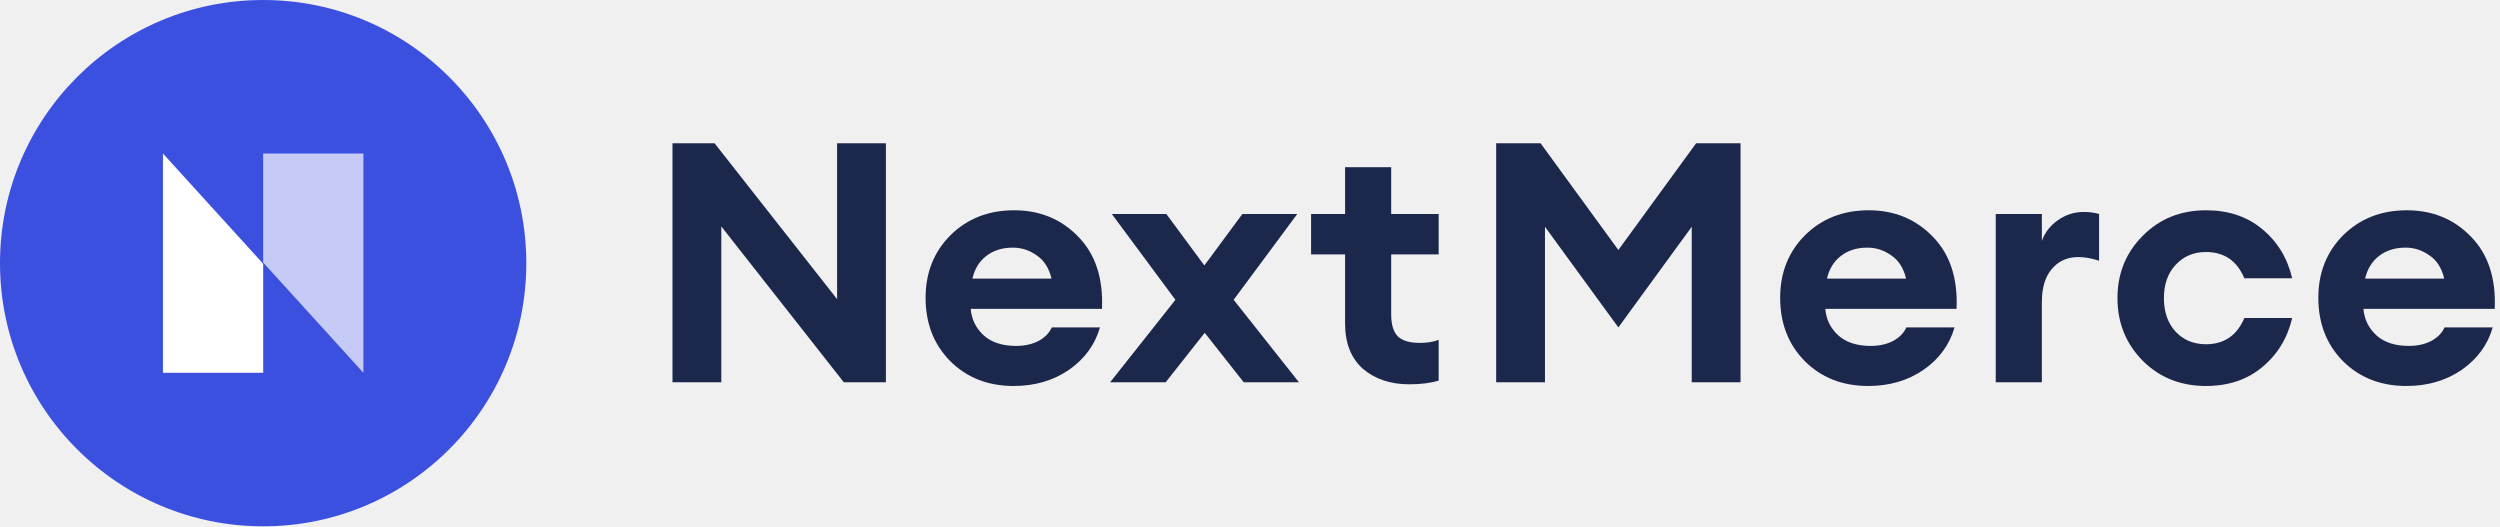
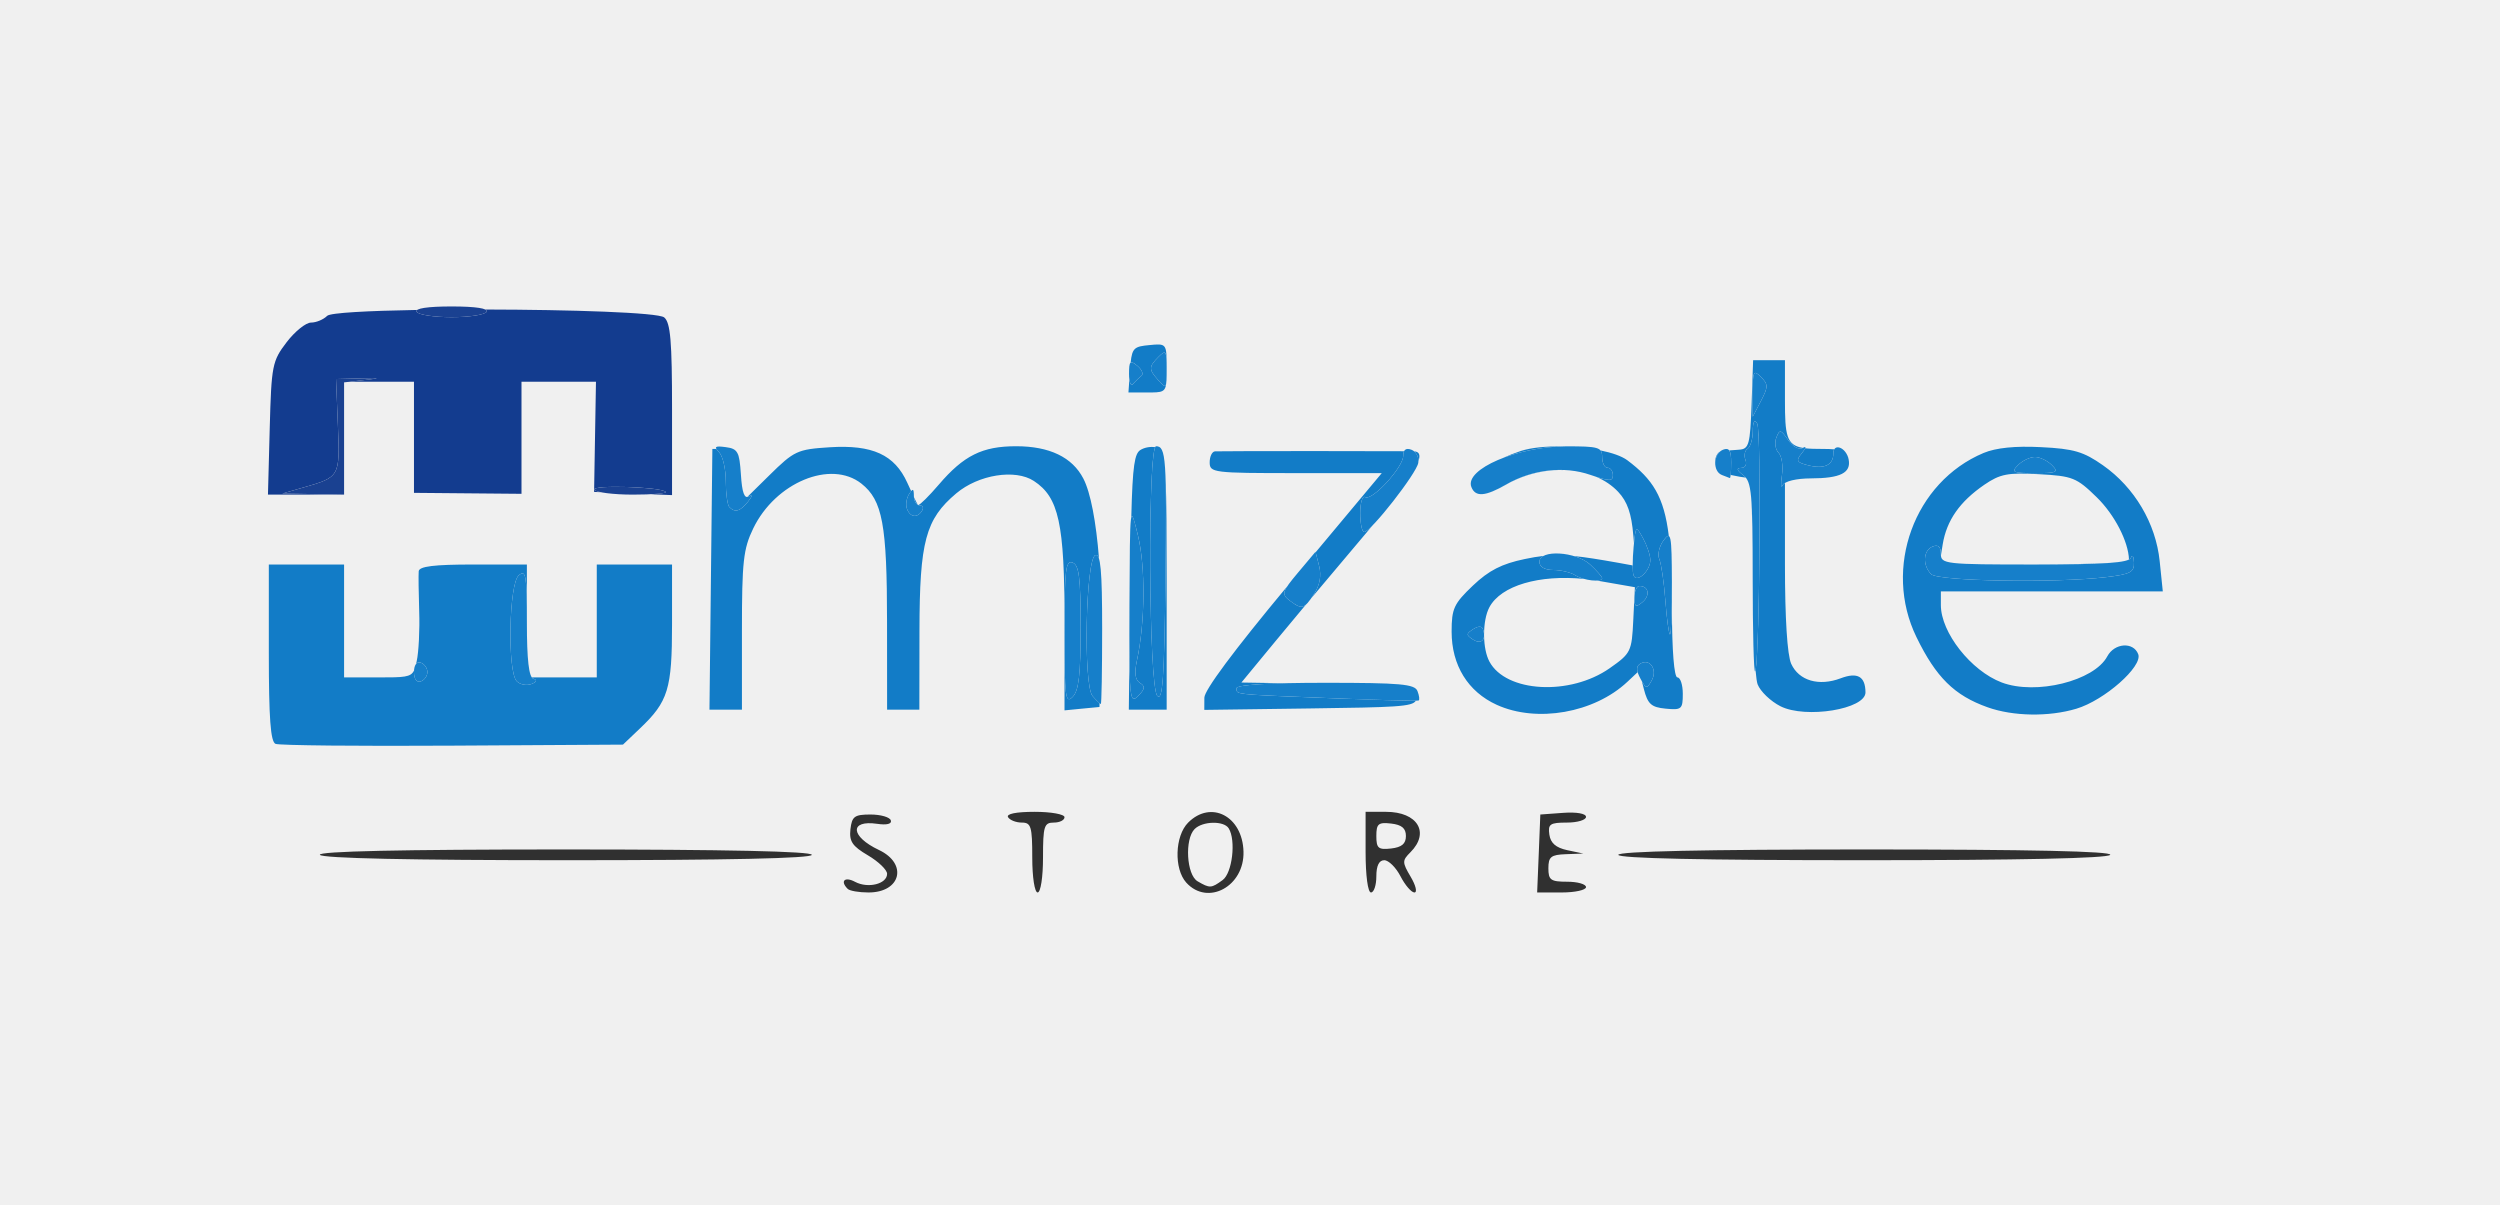
- <svg xmlns="http://www.w3.org/2000/svg" width="171" height="36" viewBox="0 0 171 36" fill="none">
-   <path d="M60.596 26.148H57.718L49.337 15.488V26.148H45.998V9.801H48.877L57.257 20.461V9.801H60.596V26.148Z" fill="#1C274C" />
-   <path d="M69.343 26.401C67.578 26.401 66.127 25.833 64.992 24.697C63.871 23.561 63.311 22.118 63.311 20.369C63.311 18.649 63.879 17.222 65.015 16.086C66.166 14.95 67.616 14.383 69.366 14.383C71.131 14.383 72.597 14.989 73.764 16.201C74.93 17.399 75.467 19.041 75.375 21.128H66.396C66.457 21.85 66.757 22.456 67.294 22.947C67.831 23.423 68.568 23.661 69.504 23.661C70.072 23.661 70.571 23.553 71.001 23.339C71.446 23.108 71.76 22.794 71.945 22.395H75.237C74.899 23.577 74.193 24.544 73.119 25.296C72.044 26.032 70.786 26.401 69.343 26.401ZM69.274 16.938C68.553 16.938 67.946 17.13 67.455 17.514C66.979 17.882 66.665 18.396 66.511 19.056H71.922C71.753 18.335 71.415 17.805 70.909 17.468C70.418 17.115 69.873 16.938 69.274 16.938Z" fill="#1C274C" />
-   <path d="M85.072 26.148L82.401 22.763L79.731 26.148H75.932L80.398 20.507L76.047 14.636H79.777L82.378 18.158L84.98 14.636H88.733L84.381 20.507L88.848 26.148H85.072Z" fill="#1C274C" />
-   <path d="M96.401 26.286C95.111 26.286 94.052 25.933 93.224 25.227C92.41 24.505 92.003 23.469 92.003 22.118V17.399H89.678V14.636H92.003V11.435H95.157V14.636H98.404V17.399H95.157V21.497C95.157 22.203 95.311 22.709 95.618 23.016C95.925 23.308 96.424 23.454 97.115 23.454C97.606 23.454 98.035 23.385 98.404 23.247V26.032C97.851 26.201 97.183 26.286 96.401 26.286Z" fill="#1C274C" />
-   <path d="M102.338 9.801H105.377L110.695 17.099L116.014 9.801H119.053V26.148H115.714V15.511L110.695 22.395L105.676 15.511V26.148H102.338V9.801Z" fill="#1C274C" />
-   <path d="M127.796 26.401C126.03 26.401 124.58 25.833 123.444 24.697C122.324 23.561 121.763 22.118 121.763 20.369C121.763 18.649 122.331 17.222 123.467 16.086C124.618 14.95 126.069 14.383 127.819 14.383C129.584 14.383 131.05 14.989 132.216 16.201C133.383 17.399 133.92 19.041 133.828 21.128H124.849C124.91 21.85 125.209 22.456 125.746 22.947C126.284 23.423 127.02 23.661 127.957 23.661C128.525 23.661 129.023 23.553 129.453 23.339C129.898 23.108 130.213 22.794 130.397 22.395H133.69C133.352 23.577 132.646 24.544 131.571 25.296C130.497 26.032 129.238 26.401 127.796 26.401ZM127.727 16.938C127.005 16.938 126.399 17.13 125.908 17.514C125.432 17.882 125.117 18.396 124.964 19.056H130.374C130.205 18.335 129.868 17.805 129.361 17.468C128.87 17.115 128.325 16.938 127.727 16.938Z" fill="#1C274C" />
-   <path d="M136.509 26.148V14.636H139.663V16.478C139.863 15.91 140.224 15.442 140.745 15.073C141.283 14.69 141.874 14.498 142.518 14.498C142.917 14.498 143.27 14.544 143.577 14.636V17.836C143.071 17.667 142.595 17.583 142.15 17.583C141.398 17.583 140.792 17.859 140.331 18.412C139.886 18.949 139.663 19.693 139.663 20.645V26.148H136.509Z" fill="#1C274C" />
-   <path d="M150.89 26.401C149.156 26.401 147.713 25.825 146.562 24.674C145.411 23.508 144.835 22.08 144.835 20.392C144.835 18.703 145.411 17.283 146.562 16.132C147.713 14.966 149.156 14.383 150.89 14.383C152.425 14.383 153.707 14.812 154.735 15.672C155.779 16.531 156.462 17.652 156.784 19.033H153.515C153.008 17.836 152.133 17.237 150.89 17.237C150.046 17.237 149.355 17.529 148.818 18.112C148.281 18.68 148.012 19.44 148.012 20.392C148.012 21.343 148.281 22.111 148.818 22.694C149.355 23.262 150.046 23.546 150.89 23.546C152.133 23.546 153.008 22.947 153.515 21.75H156.784C156.462 23.131 155.779 24.252 154.735 25.111C153.707 25.971 152.425 26.401 150.89 26.401Z" fill="#1C274C" />
-   <path d="M164.606 26.401C162.841 26.401 161.391 25.833 160.255 24.697C159.134 23.561 158.574 22.118 158.574 20.369C158.574 18.649 159.142 17.222 160.278 16.086C161.429 14.95 162.88 14.383 164.629 14.383C166.394 14.383 167.86 14.989 169.027 16.201C170.193 17.399 170.731 19.041 170.638 21.128H161.659C161.721 21.85 162.02 22.456 162.557 22.947C163.094 23.423 163.831 23.661 164.767 23.661C165.335 23.661 165.834 23.553 166.264 23.339C166.709 23.108 167.024 22.794 167.208 22.395H170.5C170.163 23.577 169.457 24.544 168.382 25.296C167.308 26.032 166.049 26.401 164.606 26.401ZM164.537 16.938C163.816 16.938 163.21 17.13 162.718 17.514C162.243 17.882 161.928 18.396 161.774 19.056H167.185C167.016 18.335 166.678 17.805 166.172 17.468C165.681 17.115 165.136 16.938 164.537 16.938Z" fill="#1C274C" />
-   <circle cx="18" cy="18" r="18" fill="#3C50E0" />
-   <path d="M11.145 10.499L18.002 18.043V25.5H11.145L11.145 10.499Z" fill="white" />
-   <path opacity="0.7" d="M24.857 25.5L18 17.957L18 10.5L24.857 10.5L24.857 25.5Z" fill="white" />
+ <svg xmlns="http://www.w3.org/2000/svg" width="465" height="224" viewBox="0 0 465 224">
+   <g>
+     <path d="M 50.17 79.67 C50.48,67.95 50.64,67.16 53.30,63.67 C54.84,61.65 56.89,60.00 57.85,60.00 C58.81,60.00 60.16,59.44 60.85,58.75 C61.43,58.17 68.45,57.81 77.60,57.65 C77.46,57.76 77.42,57.87 77.50,58.00 C77.84,58.55 80.76,59.00 84.00,59.00 C87.24,59.00 90.16,58.55 90.50,58.00 C90.60,57.84 90.52,57.69 90.26,57.57 C106.02,57.60 122.44,58.12 123.54,59.04 C124.71,60.00 125.00,63.45 125.00,76.17 L 125.00 92.09 L 121.04 91.93 C122.87,91.84 124.01,91.67 123.82,91.49 C122.87,90.54 109.97,90.15 110.55,91.09 C110.66,91.26 111.09,91.42 111.76,91.55 L 110.50 91.50 L 110.85 71.00 L 97.00 71.00 L 97.00 91.85 L 87.00 91.76 L 77.00 91.67 L 77.00 71.00 L 65.06 71.00 L 67.75 70.69 C70.96,70.33 70.86,70.28 67.00,70.38 L 62.50 70.50 L 62.85 79.13 C63.24,88.67 63.21,88.72 56.50,90.65 L 52.50 91.80 L 64.00 92.00 L 49.84 92.00 Z" fill="rgba(19,60,143,1)" />
+     <path d="M 51.25 138.36 C50.32,137.97 50.00,133.60 50.00,121.42 L 50.00 105.00 L 64.00 105.00 L 64.00 126.00 L 70.42 126.00 C75.16,126.00 76.41,125.98 77.01,124.71 C77.00,124.81 77.00,124.90 77.00,125.00 C77.00,126.29 77.51,127.00 78.25,126.75 C78.94,126.52 79.50,125.73 79.50,125.00 C79.50,124.27 78.94,123.48 78.25,123.25 C77.90,123.13 77.61,123.23 77.39,123.49 C77.43,123.33 77.47,123.15 77.51,122.96 C77.88,121.28 78.09,117.12 77.97,113.71 C77.86,110.29 77.82,106.94 77.88,106.25 C77.97,105.34 80.73,105.00 88.00,105.00 L 98.00 105.00 L 98.00 115.50 C98.00,106.96 97.80,105.92 96.50,107.00 C94.65,108.53 94.34,124.94 96.12,126.72 C96.74,127.34 97.95,127.57 98.82,127.24 C99.85,126.84 99.98,126.49 99.20,126.23 C99.10,126.20 99.01,126.12 98.92,126.00 L 111.00 126.00 L 111.00 105.00 L 125.00 105.00 L 125.00 116.05 C125.00,128.17 124.29,130.50 119.02,135.50 L 115.87 138.50 L 84.19 138.69 C66.76,138.80 51.94,138.65 51.25,138.36 ZM 369.68 131.55 C363.51,129.35 360.10,125.98 356.46,118.50 C350.21,105.67 356.05,89.66 368.95,84.25 C371.25,83.29 374.84,82.92 379.64,83.17 C385.73,83.47 387.55,84.01 391.16,86.55 C397.03,90.67 400.97,97.33 401.70,104.36 L 402.28 110.00 L 361.00 110.00 L 361.00 112.55 C361.00,117.65 366.61,124.78 372.32,126.94 C378.67,129.34 389.51,126.66 391.95,122.09 C393.29,119.58 396.81,119.33 397.71,121.68 C398.58,123.95 391.42,130.26 386.21,131.82 C381.07,133.36 374.45,133.25 369.68,131.55 ZM 203.22 129.47 C203.73,130.05 204.23,130.56 204.52,130.80 L 204.50 131.50 L 201.25 131.81 L 198.00 132.13 L 198.00 115.58 C198.00,97.36 196.94,92.50 192.30,89.46 C188.84,87.19 182.00,88.28 177.86,91.77 C172.15,96.58 171.05,100.69 171.02,117.25 L 171.00 132.00 L 165.00 132.00 L 164.99 115.75 C164.99,97.56 164.15,93.06 160.22,89.95 C154.53,85.47 144.24,89.73 140.10,98.29 C138.26,102.10 138.00,104.44 138.00,117.32 L 138.00 132.00 L 131.96 132.00 L 132.50 83.50 L 133.24 83.50 C133.33,83.66 133.50,83.86 133.75,84.12 C134.44,84.82 135.00,87.26 135.00,89.53 C135.00,91.81 135.30,93.97 135.67,94.33 C136.73,95.40 137.66,95.12 139.13,93.31 C139.94,92.31 140.01,91.91 139.31,92.33 C139.20,92.40 139.09,92.44 139.00,92.44 L 143.05 88.45 C147.74,83.83 148.29,83.58 154.33,83.19 C162.27,82.69 166.39,84.57 168.76,89.80 C169.00,90.33 169.24,90.86 169.47,91.34 C169.36,91.48 169.23,91.66 169.08,91.91 C168.59,92.68 168.42,93.92 168.70,94.66 C169.31,96.24 170.63,96.40 171.50,95.00 C171.84,94.45 171.64,94.00 171.06,94.00 C170.97,94.00 170.88,93.98 170.79,93.94 C171.15,93.89 172.78,92.28 174.61,90.15 C179.25,84.72 182.71,83.00 189.00,83.00 C195.20,83.00 199.45,85.04 201.50,89.01 C202.86,91.62 203.88,97.09 204.42,103.94 C204.25,103.35 204.03,103.16 203.75,103.25 C201.93,103.85 201.45,127.47 203.22,129.47 ZM 278.40 131.10 C273.03,128.65 270.00,123.75 270.00,117.48 C270.00,113.20 270.42,112.29 273.96,108.92 C276.94,106.09 279.33,104.87 283.61,103.98 C284.88,103.71 285.99,103.52 287.09,103.40 C286.62,103.66 286.33,104.02 286.33,104.50 C286.33,105.44 287.29,106.01 288.92,106.02 C290.34,106.02 292.17,106.47 293.00,107.00 C293.44,107.28 294.03,107.51 294.65,107.68 C286.31,106.85 279.20,108.90 277.03,112.94 C276.37,114.17 276.04,116.06 276.04,117.96 C276.02,117.68 275.95,117.37 275.83,117.03 C275.62,116.41 274.97,116.41 274.00,117.03 C272.67,117.89 272.67,118.11 274.00,118.97 C275.15,119.71 275.97,119.34 276.04,118.30 C276.07,120.11 276.40,121.88 277.03,123.05 C280.11,128.81 292.01,129.47 299.40,124.29 C303.35,121.52 303.51,121.20 303.79,115.32 L 304.00 111.07 C304.00,111.09 304.00,111.10 304.00,111.12 C304.00,112.89 304.25,113.04 305.49,112.01 C306.99,110.76 306.67,109.00 304.94,109.00 C304.48,109.00 304.10,109.74 304.02,110.72 L 304.09 109.22 L 297.50 108.07 C297.33,108.04 297.17,108.02 297.00,107.99 C297.60,107.96 298.00,107.82 298.00,107.54 C298.00,107.29 297.02,106.16 295.81,105.04 C295.04,104.32 293.93,103.78 292.73,103.42 C294.85,103.63 297.41,104.04 300.89,104.66 L 303.68 105.17 C303.68,106.03 303.73,106.70 303.83,106.98 C304.36,108.59 307.01,106.18 306.96,104.13 C306.95,103.23 306.32,101.41 305.59,100.08 C304.35,97.85 304.25,97.74 303.92,101.05 L 303.80 99.63 C303.46,95.51 302.70,93.31 300.98,91.48 C299.87,90.30 298.48,89.37 296.92,88.70 C299.49,89.53 300.00,89.42 300.00,88.38 C300.00,87.62 299.55,87.00 299.00,87.00 C298.45,87.00 298.00,86.10 298.00,85.00 C298.00,84.47 297.94,84.07 297.70,83.78 C299.85,84.22 301.64,84.84 302.66,85.59 C307.37,89.11 309.51,92.33 310.40,99.70 C310.18,99.59 309.87,99.90 309.45,100.47 C308.63,101.56 308.26,103.13 308.62,103.97 C308.99,104.81 309.50,108.31 309.76,111.75 C310.02,115.19 310.41,118.00 310.62,118.00 C310.79,118.00 310.93,114.96 310.96,110.86 C310.97,111.63 310.97,112.42 310.98,113.25 C310.99,121.07 311.39,126.00 312.00,126.00 C312.55,126.00 313.00,127.38 313.00,129.06 C313.00,131.91 312.77,132.10 309.81,131.81 C307.12,131.55 306.48,130.96 305.75,128.13 L 305.38 126.70 C306.19,128.16 306.39,128.05 307.22,126.56 C308.35,124.55 306.85,122.36 305.08,123.45 C304.54,123.78 304.38,124.26 304.60,125.03 L 302.69 126.82 C296.52,132.61 285.87,134.49 278.40,131.10 ZM 359.20 106.80 C360.51,108.11 382.36,108.48 391.75,107.35 C396.26,106.81 396.99,106.42 396.92,104.61 C396.88,103.45 396.62,103.06 396.34,103.75 C396.29,103.87 396.18,103.97 395.99,104.07 C395.88,100.72 393.30,95.72 390.00,92.50 C386.24,88.83 385.51,88.54 379.23,88.20 C373.46,87.88 372.02,88.16 369.09,90.16 C364.50,93.31 362.07,96.80 361.34,101.27 L 361.01 103.33 C361.00,103.23 361.00,103.14 361.00,103.03 C361.00,101.69 360.52,101.25 359.50,101.64 C357.70,102.33 357.54,105.14 359.20,106.80 ZM 331.16 131.36 C329.33,130.43 327.41,128.59 326.91,127.27 C326.78,126.91 326.65,126.00 326.53,124.66 C327.31,121.18 327.63,80.02 326.84,78.77 C326.31,77.94 326.03,78.44 326.02,80.19 C326.01,81.67 325.57,83.15 325.04,83.47 C324.52,83.80 324.34,84.72 324.65,85.53 C324.97,86.37 324.63,87.01 323.86,87.03 C322.90,87.05 323.02,87.46 324.25,88.39 C324.42,88.52 324.58,88.67 324.72,88.84 C324.04,88.76 323.04,88.59 322.50,88.46 C322.34,88.42 322.13,88.38 321.90,88.34 C321.96,87.82 322.00,86.98 322.00,86.03 C322.00,84.86 321.90,84.14 321.64,83.78 C322.25,83.74 322.92,83.69 323.50,83.64 C325.30,83.51 325.53,82.68 325.79,75.25 L 326.08 67.00 L 332.00 67.00 L 332.00 74.44 C332.00,80.95 332.26,82.80 335.34,83.31 C335.33,83.32 335.32,83.32 335.32,83.32 C334.64,83.73 333.48,83.10 332.60,81.84 C331.21,79.86 331.01,79.82 330.40,81.39 C330.03,82.35 330.22,83.62 330.81,84.21 C331.41,84.81 331.69,86.69 331.44,88.40 C331.19,90.10 331.25,90.94 331.57,90.25 C331.64,90.10 331.79,89.96 332.00,89.83 L 332.00 104.95 C332.00,115.01 332.43,121.86 333.17,123.48 C334.60,126.61 338.32,127.70 342.37,126.16 C345.50,124.98 346.95,125.81 346.98,128.77 C347.02,131.91 335.84,133.73 331.16,131.36 ZM 253.00 95.44 C253.00,97.40 253.34,98.98 253.75,98.95 C254.01,98.93 254.58,98.46 255.32,97.70 C254.82,98.31 254.29,98.93 253.74,99.58 C250.68,103.19 247.08,107.47 243.88,111.29 C244.04,111.06 244.21,110.79 244.41,110.50 C245.48,108.86 245.81,107.09 245.37,105.32 L 244.71 102.72 L 257.01 88.00 L 241.00 88.00 C225.67,88.00 225.00,87.92 225.00,86.00 C225.00,84.90 225.45,83.98 226.00,83.95 C226.55,83.92 234.88,83.90 244.50,83.90 C251.66,83.90 258.10,83.91 261.15,83.93 C261.05,84.14 261.00,84.42 261.00,84.78 C260.99,86.94 255.19,93.24 253.93,92.46 C253.42,92.14 253.00,93.48 253.00,95.44 ZM 224.01 129.77 C224.02,128.36 229.49,121.00 239.44,109.04 C238.53,110.41 238.79,110.87 239.83,111.67 C241.36,112.83 242.05,113.18 242.87,112.49 C240.59,115.21 238.58,117.63 237.20,119.31 L 230.90 126.95 L 238.88 127.08 C233.21,127.23 230.00,127.55 230.00,128.00 C230.00,128.21 229.97,128.38 230.03,128.52 C230.28,129.21 232.34,129.26 248.00,129.88 C255.27,130.17 261.54,130.35 263.35,130.32 C262.73,131.46 259.55,131.55 243.75,131.77 L 224.00 132.04 ZM 215.25 129.42 C216.25,130.50 216.55,126.30 216.77,108.15 C216.88,98.95 216.92,93.08 216.81,89.35 C216.97,92.95 217.00,98.71 217.00,107.97 L 217.00 132.00 L 209.96 132.00 L 210.08 122.15 C210.14,130.26 210.48,130.67 211.66,129.48 C212.98,128.17 213.05,127.65 212.03,127.02 C211.14,126.47 210.96,125.19 211.47,122.86 C213.01,115.71 213.09,105.43 211.64,99.50 C210.99,96.88 210.63,95.43 210.42,96.22 C210.66,86.41 211.06,84.37 212.11,83.70 C212.85,83.23 213.98,83.03 214.86,83.18 C213.45,86.24 213.70,127.76 215.25,129.42 ZM 198.00 117.60 C198.00,129.64 198.17,130.98 199.50,129.64 C200.66,128.48 201.00,125.54 201.00,116.68 C201.00,107.41 200.71,105.10 199.50,104.64 C198.21,104.14 198.00,105.98 198.00,117.60 ZM 215.25 70.50 C216.47,71.89 216.84,72.28 216.95,70.99 C216.80,73.00 216.15,73.00 213.44,73.00 L 209.89 73.00 L 210.06 70.57 C210.18,71.42 210.44,71.80 210.75,71.43 C211.16,70.93 211.86,70.25 212.30,69.92 C212.74,69.59 212.40,68.75 211.55,68.04 C210.91,67.51 210.52,67.28 210.30,67.45 C210.58,64.69 211.07,64.44 213.75,64.19 C216.99,63.87 217.00,63.89 217.00,68.43 C217.00,65.25 216.83,65.02 215.50,66.36 C213.68,68.18 213.65,68.68 215.25,70.50 ZM 335.77 83.38 C336.63,83.48 337.69,83.50 338.98,83.50 C339.86,83.50 340.58,83.52 341.17,83.58 C341.06,83.76 341.00,84.02 341.00,84.36 C341.00,86.50 339.31,87.30 336.35,86.55 C334.15,86.00 333.99,85.71 335.16,84.27 C335.49,83.86 335.69,83.56 335.77,83.38 ZM 375.36 86.50 C374.02,87.83 374.37,88.00 378.50,88.00 C382.63,88.00 382.98,87.83 381.64,86.50 C380.82,85.68 379.40,85.00 378.50,85.00 C377.60,85.00 376.18,85.68 375.36,86.50 ZM 326.01 73.04 L 326.01 77.50 L 327.54 74.57 C328.91,71.94 328.91,71.48 327.53,70.11 C326.16,68.73 326.00,69.02 326.01,73.04 ZM 290.44 83.04 C286.58,83.15 282.64,84.00 279.54,85.19 C280.56,84.72 281.67,84.28 282.84,83.89 C284.76,83.26 287.54,82.99 290.44,83.04 ZM 263.04 83.95 C263.96,84.01 264.24,84.59 263.83,85.77 C263.84,85.07 263.53,84.37 263.04,83.95 ZM 276.03 91.87 C277.05,91.72 278.40,91.13 280.19,90.09 C283.62,88.12 287.54,87.21 291.28,87.44 C287.62,87.25 283.67,88.12 280.19,90.11 C278.39,91.14 277.04,91.72 276.03,91.87 ZM 392.45 104.70 C389.66,104.91 385.19,105.00 378.42,105.00 C384.14,105.00 389.24,104.88 392.45,104.70 ZM 169.99 92.46 C170.35,93.22 170.62,93.76 170.72,93.91 C170.34,93.69 170.05,93.13 169.99,92.46 ZM 319.09 86.74 C319.03,86.51 319.00,86.26 319.00,86.00 C319.00,85.09 319.39,84.28 319.91,84.00 C319.20,84.63 318.91,85.77 319.09,86.74 ZM 326.00 105.28 C325.99,99.02 325.90,94.90 325.69,92.35 C325.92,94.74 325.99,98.64 326.00,105.28 ZM 137.08 84.15 C137.40,84.61 137.56,85.38 137.68,86.65 C137.56,85.43 137.39,84.66 137.08,84.15 ZM 343.57 84.62 C343.69,84.83 343.78,85.08 343.83,85.38 C343.84,85.41 343.84,85.44 343.85,85.46 C343.79,85.15 343.69,84.87 343.57,84.62 ZM 273.56 90.13 C273.57,90.27 273.60,90.40 273.65,90.53 C273.64,90.51 273.64,90.49 273.63,90.47 C273.59,90.36 273.56,90.25 273.56,90.13 Z" fill="rgba(18,124,199,1)" />
+     <path d="M 273.67 90.57 C272.40,87.27 282.22,83.05 291.25,83.02 C297.34,83.00 298.00,83.20 298.00,85.00 C298.00,86.10 298.45,87.00 299.00,87.00 C299.55,87.00 300.00,87.62 300.00,88.38 C300.00,89.55 299.35,89.54 295.82,88.33 C290.91,86.63 285.05,87.30 280.19,90.09 C276.25,92.37 274.41,92.50 273.67,90.57 ZM 359.20 106.80 C357.54,105.14 357.70,102.33 359.50,101.64 C360.52,101.25 361.00,101.69 361.00,103.03 C361.00,104.91 361.76,105.00 378.42,105.00 C391.41,105.00 395.96,104.68 396.34,103.75 C396.62,103.06 396.88,103.45 396.92,104.61 C396.99,106.42 396.26,106.81 391.75,107.35 C382.36,108.48 360.51,108.11 359.20,106.80 ZM 215.25 129.42 C213.64,127.70 213.43,83.00 215.03,83.00 C216.89,83.00 217.04,85.27 216.77,108.15 C216.55,126.30 216.25,130.50 215.25,129.42 ZM 248.00 129.88 C232.34,129.26 230.28,129.21 230.03,128.52 C229.97,128.38 230.00,128.21 230.00,128.00 C230.00,127.37 236.18,127.00 246.53,127.00 C260.51,127.00 263.15,127.24 263.65,128.54 C263.98,129.39 264.08,130.18 263.87,130.29 C263.67,130.41 256.52,130.22 248.00,129.88 ZM 198.00 117.60 C198.00,105.98 198.21,104.14 199.50,104.64 C200.71,105.10 201.00,107.41 201.00,116.68 C201.00,125.54 200.66,128.48 199.50,129.64 C198.17,130.98 198.00,129.64 198.00,117.60 ZM 203.22 129.47 C201.45,127.47 201.93,103.85 203.75,103.25 C204.71,102.93 205.00,106.10 205.00,116.92 C205.00,124.66 204.89,130.98 204.75,130.96 C204.61,130.94 203.92,130.27 203.22,129.47 ZM 210.08 112.32 C210.17,93.63 210.18,93.54 211.64,99.50 C213.09,105.43 213.01,115.71 211.47,122.86 C210.96,125.19 211.14,126.47 212.03,127.02 C213.05,127.65 212.98,128.17 211.66,129.48 C210.11,131.03 210.01,129.87 210.08,112.32 ZM 326.00 107.53 C326.00,91.74 325.80,89.57 324.25,88.39 C323.02,87.46 322.90,87.05 323.86,87.03 C324.63,87.01 324.97,86.37 324.65,85.53 C324.34,84.72 324.52,83.80 325.04,83.47 C325.57,83.15 326.01,81.67 326.02,80.19 C326.03,78.44 326.31,77.94 326.84,78.77 C327.66,80.06 327.29,124.05 326.45,124.88 C326.20,125.13 326.00,117.32 326.00,107.53 ZM 96.12 126.72 C94.34,124.94 94.65,108.53 96.50,107.00 C97.82,105.91 98.00,106.98 98.00,115.79 C98.00,122.71 98.37,125.96 99.20,126.23 C99.98,126.49 99.85,126.84 98.82,127.24 C97.95,127.57 96.74,127.34 96.12,126.72 ZM 331.44 88.40 C331.69,86.69 331.41,84.81 330.81,84.21 C330.22,83.62 330.03,82.35 330.40,81.39 C331.01,79.82 331.21,79.86 332.60,81.84 C333.48,83.10 334.64,83.73 335.32,83.32 C336.03,82.90 335.97,83.27 335.16,84.27 C333.99,85.71 334.15,86.00 336.35,86.55 C339.31,87.30 341.00,86.50 341.00,84.36 C341.00,82.28 343.41,83.22 343.85,85.46 C344.33,87.95 342.31,88.97 336.83,88.98 C334.10,88.99 331.92,89.52 331.57,90.25 C331.25,90.94 331.19,90.10 331.44,88.40 ZM 253.00 95.44 C253.00,93.48 253.42,92.14 253.93,92.46 C255.19,93.24 260.99,86.94 261.00,84.78 C261.00,83.64 261.52,83.26 262.55,83.66 C263.41,83.99 263.97,85.08 263.80,86.09 C263.48,88.05 255.02,98.87 253.75,98.95 C253.34,98.98 253.00,97.40 253.00,95.44 ZM 239.83 111.67 C238.32,110.51 238.46,110.05 241.43,106.51 L 244.69 102.63 L 245.37 105.32 C245.81,107.09 245.48,108.86 244.41,110.50 C242.55,113.33 242.16,113.44 239.83,111.67 ZM 135.67 94.33 C135.30,93.97 135.00,91.81 135.00,89.53 C135.00,87.26 134.44,84.82 133.75,84.12 C132.74,83.08 132.98,82.89 135.00,83.17 C137.22,83.46 137.53,84.04 137.81,88.27 C138.02,91.65 138.46,92.84 139.31,92.33 C140.01,91.91 139.94,92.31 139.13,93.31 C137.66,95.12 136.73,95.40 135.67,94.33 ZM 293.00 107.00 C292.17,106.47 290.34,106.02 288.92,106.02 C287.29,106.01 286.33,105.44 286.33,104.50 C286.33,102.16 293.14,102.55 295.81,105.04 C297.02,106.16 298.00,107.29 298.00,107.54 C298.00,108.37 294.54,107.99 293.00,107.00 ZM 309.76 111.75 C309.50,108.31 308.99,104.81 308.62,103.97 C308.26,103.13 308.63,101.56 309.45,100.47 C310.80,98.68 310.94,99.39 310.97,108.25 C310.99,113.61 310.83,118.00 310.62,118.00 C310.41,118.00 310.02,115.19 309.76,111.75 ZM 303.83 106.98 C303.62,106.37 303.64,104.03 303.85,101.76 C304.24,97.73 304.27,97.70 305.59,100.08 C306.32,101.41 306.95,103.23 306.96,104.13 C307.01,106.18 304.36,108.59 303.83,106.98 ZM 375.36 86.50 C376.18,85.68 377.60,85.00 378.50,85.00 C379.40,85.00 380.82,85.68 381.64,86.50 C382.98,87.83 382.63,88.00 378.50,88.00 C374.37,88.00 374.02,87.83 375.36,86.50 ZM 326.01 73.04 C326.00,69.02 326.16,68.73 327.53,70.11 C328.91,71.48 328.91,71.94 327.54,74.57 L 326.01 77.50 ZM 320.25 88.34 C318.51,87.63 318.68,84.34 320.50,83.64 C321.63,83.21 322.00,83.80 322.00,86.03 C322.00,87.66 321.89,88.96 321.75,88.92 C321.61,88.88 320.94,88.62 320.25,88.34 ZM 215.25 70.50 C213.65,68.68 213.68,68.18 215.50,66.36 C216.83,65.02 217.00,65.25 217.00,68.43 C217.00,72.44 216.98,72.47 215.25,70.50 ZM 305.12 126.22 C304.31,124.71 304.30,123.93 305.08,123.45 C306.85,122.36 308.35,124.55 307.22,126.56 C306.31,128.19 306.16,128.17 305.12,126.22 ZM 168.70 94.66 C168.42,93.92 168.59,92.68 169.08,91.91 C169.80,90.77 169.97,90.84 169.98,92.25 C169.99,93.21 170.48,94.00 171.06,94.00 C171.64,94.00 171.84,94.45 171.50,95.00 C170.63,96.40 169.31,96.24 168.70,94.66 ZM 77.00 125.00 C77.00,123.71 77.51,123.00 78.25,123.25 C78.94,123.48 79.50,124.27 79.50,125.00 C79.50,125.73 78.94,126.52 78.25,126.75 C77.51,127.00 77.00,126.29 77.00,125.00 ZM 210.00 69.54 C210.00,67.14 210.21,66.93 211.55,68.04 C212.40,68.75 212.74,69.59 212.30,69.92 C211.86,70.25 211.16,70.93 210.75,71.43 C210.34,71.93 210.00,71.08 210.00,69.54 ZM 304.00 111.12 C304.00,109.96 304.42,109.00 304.94,109.00 C306.67,109.00 306.99,110.76 305.49,112.01 C304.25,113.04 304.00,112.89 304.00,111.12 ZM 274.00 118.97 C272.67,118.11 272.67,117.89 274.00,117.03 C274.97,116.41 275.62,116.41 275.83,117.03 C276.49,118.95 275.54,119.96 274.00,118.97 Z" fill="rgba(22,127,202,1)" />
+     <path d="M 56.50 90.65 C63.21,88.72 63.24,88.67 62.85,79.13 L 62.50 70.50 L 67.00 70.38 C70.86,70.28 70.96,70.33 67.75,70.69 L 64.00 71.12 L 64.00 92.00 L 52.50 91.80 ZM 77.50 58.00 C77.11,57.37 79.51,57.00 84.00,57.00 C88.49,57.00 90.89,57.37 90.50,58.00 C90.16,58.55 87.24,59.00 84.00,59.00 C80.76,59.00 77.84,58.55 77.50,58.00 ZM 110.55 91.09 C109.97,90.15 122.87,90.54 123.82,91.49 C124.10,91.77 121.36,92.00 117.73,92.00 C114.09,92.00 110.86,91.59 110.55,91.09 Z" fill="rgba(26,65,145,1)" />
+     <path d="M 157.67 165.33 C156.21,163.87 157.12,162.99 159.04,164.02 C161.45,165.31 165.00,164.42 165.00,162.53 C165.00,161.80 163.40,160.25 161.43,159.09 C158.52,157.38 157.93,156.49 158.18,154.24 C158.46,151.85 158.93,151.50 161.92,151.50 C163.80,151.50 165.50,151.99 165.69,152.58 C165.92,153.25 164.95,153.50 163.15,153.23 C157.95,152.47 158.17,155.59 163.49,158.10 C168.89,160.66 167.58,166.00 161.54,166.00 C159.78,166.00 158.03,165.70 157.67,165.33 ZM 192.00 159.50 C192.00,153.73 191.78,153.00 190.06,153.00 C188.99,153.00 187.84,152.55 187.50,152.00 C187.12,151.38 188.99,151.00 192.44,151.00 C195.50,151.00 198.00,151.45 198.00,152.00 C198.00,152.55 197.10,153.00 196.00,153.00 C194.21,153.00 194.00,153.67 194.00,159.50 C194.00,163.17 193.56,166.00 193.00,166.00 C192.44,166.00 192.00,163.17 192.00,159.50 ZM 220.65 164.17 C218.33,161.60 218.52,155.48 221.00,153.00 C225.25,148.75 231.11,151.81 231.29,158.39 C231.48,164.86 224.64,168.57 220.65,164.17 ZM 227.41 163.69 C229.21,162.38 229.92,156.30 228.54,154.07 C227.65,152.63 223.69,152.71 222.20,154.20 C220.32,156.08 220.69,162.72 222.75,163.92 C225.03,165.25 225.29,165.24 227.41,163.69 ZM 254.00 158.50 L 254.00 151.00 L 257.80 151.00 C263.67,151.00 266.00,154.86 262.34,158.52 C260.79,160.07 260.79,160.38 262.39,163.09 C263.34,164.69 263.65,166.00 263.08,166.00 C262.52,166.00 261.35,164.65 260.50,163.00 C259.65,161.35 258.29,160.00 257.47,160.00 C256.50,160.00 256.00,161.02 256.00,163.00 C256.00,164.65 255.55,166.00 255.00,166.00 C254.42,166.00 254.00,162.83 254.00,158.50 ZM 261.50 155.50 C261.50,154.06 260.73,153.41 258.75,153.18 C256.37,152.91 256.00,153.22 256.00,155.50 C256.00,157.78 256.37,158.09 258.75,157.82 C260.73,157.59 261.50,156.94 261.50,155.50 ZM 286.21 158.75 L 286.50 151.50 L 290.75 151.19 C293.26,151.01 295.00,151.32 295.00,151.94 C295.00,152.52 293.39,153.00 291.43,153.00 C288.30,153.00 287.90,153.28 288.18,155.24 C288.40,156.81 289.40,157.68 291.50,158.13 L 294.50 158.76 L 291.25 158.88 C288.48,158.98 288.00,159.37 288.00,161.50 C288.00,163.69 288.43,164.00 291.50,164.00 C293.42,164.00 295.00,164.45 295.00,165.00 C295.00,165.55 292.96,166.00 290.46,166.00 L 285.91 166.00 L 286.21 158.75 ZM 59.50 159.00 C59.09,158.34 74.49,158.00 104.94,158.00 C134.98,158.00 151.00,158.35 151.00,159.00 C151.00,159.65 135.19,160.00 105.56,160.00 C76.34,160.00 59.90,159.64 59.50,159.00 ZM 301.00 159.00 C301.00,158.35 317.02,158.00 347.06,158.00 C377.51,158.00 392.91,158.34 392.50,159.00 C392.10,159.64 375.66,160.00 346.44,160.00 C316.81,160.00 301.00,159.65 301.00,159.00 Z" fill="rgba(48,48,48,1)" />
+   </g>
</svg>
